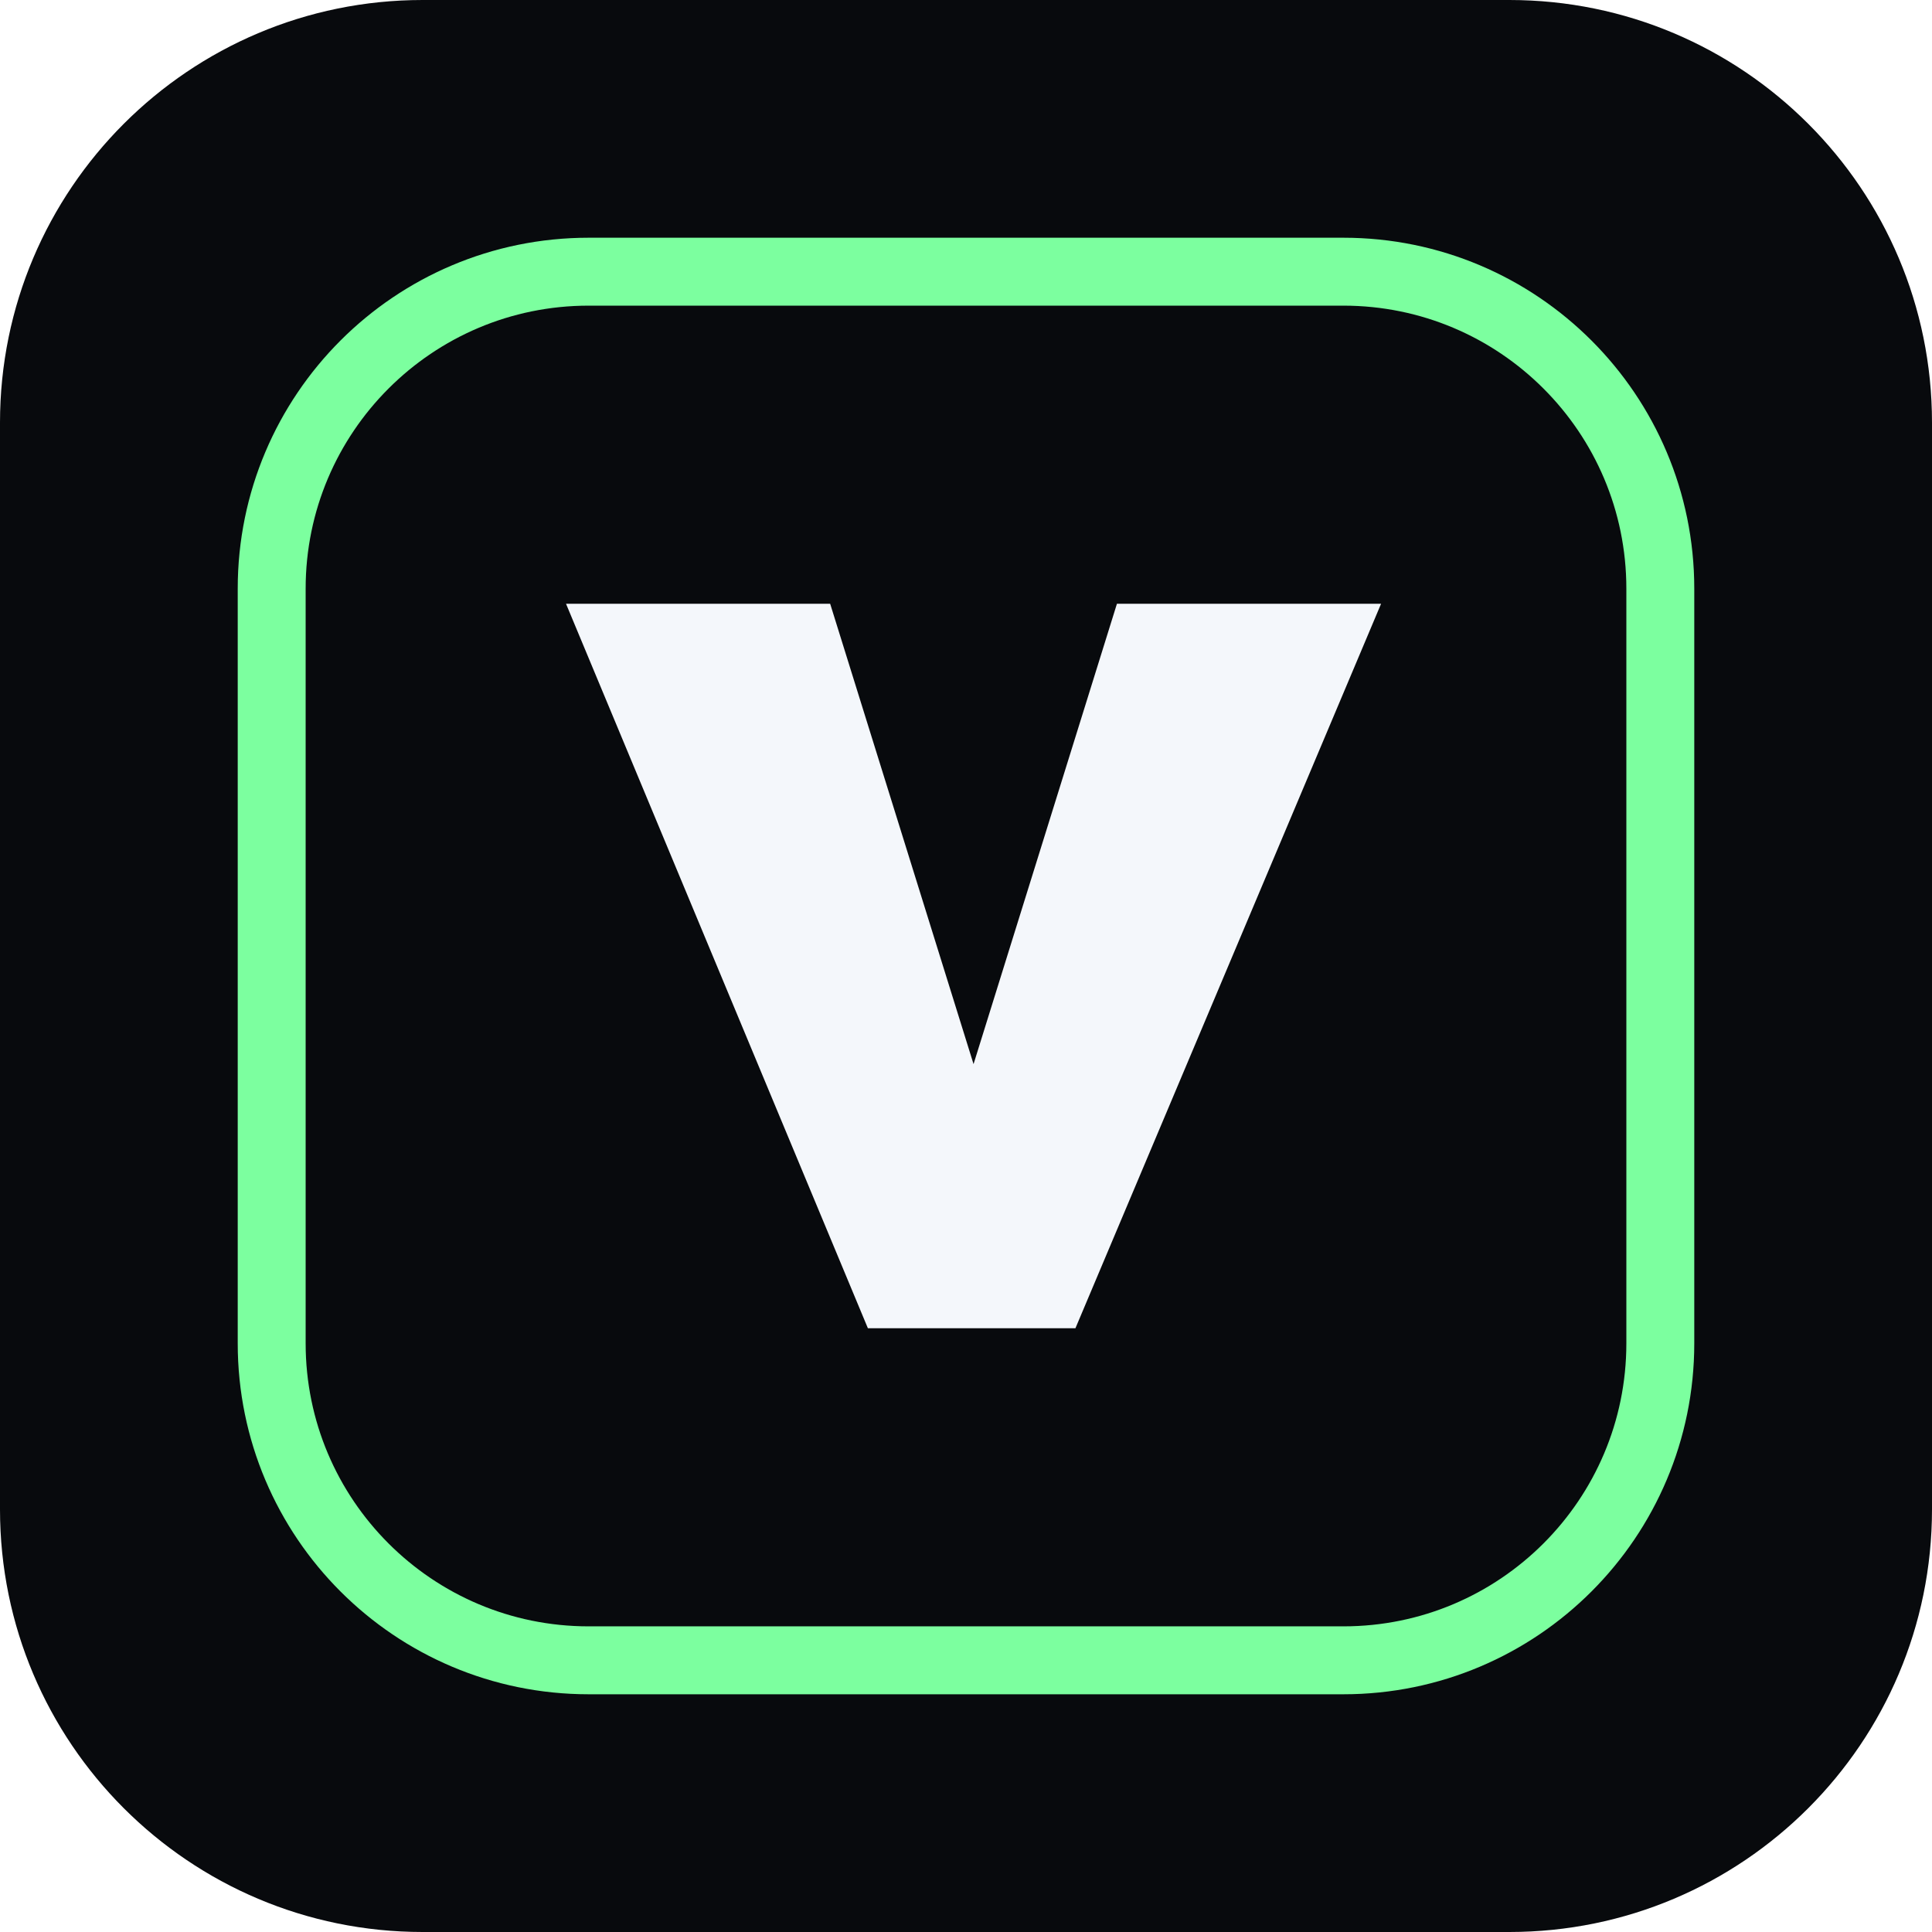
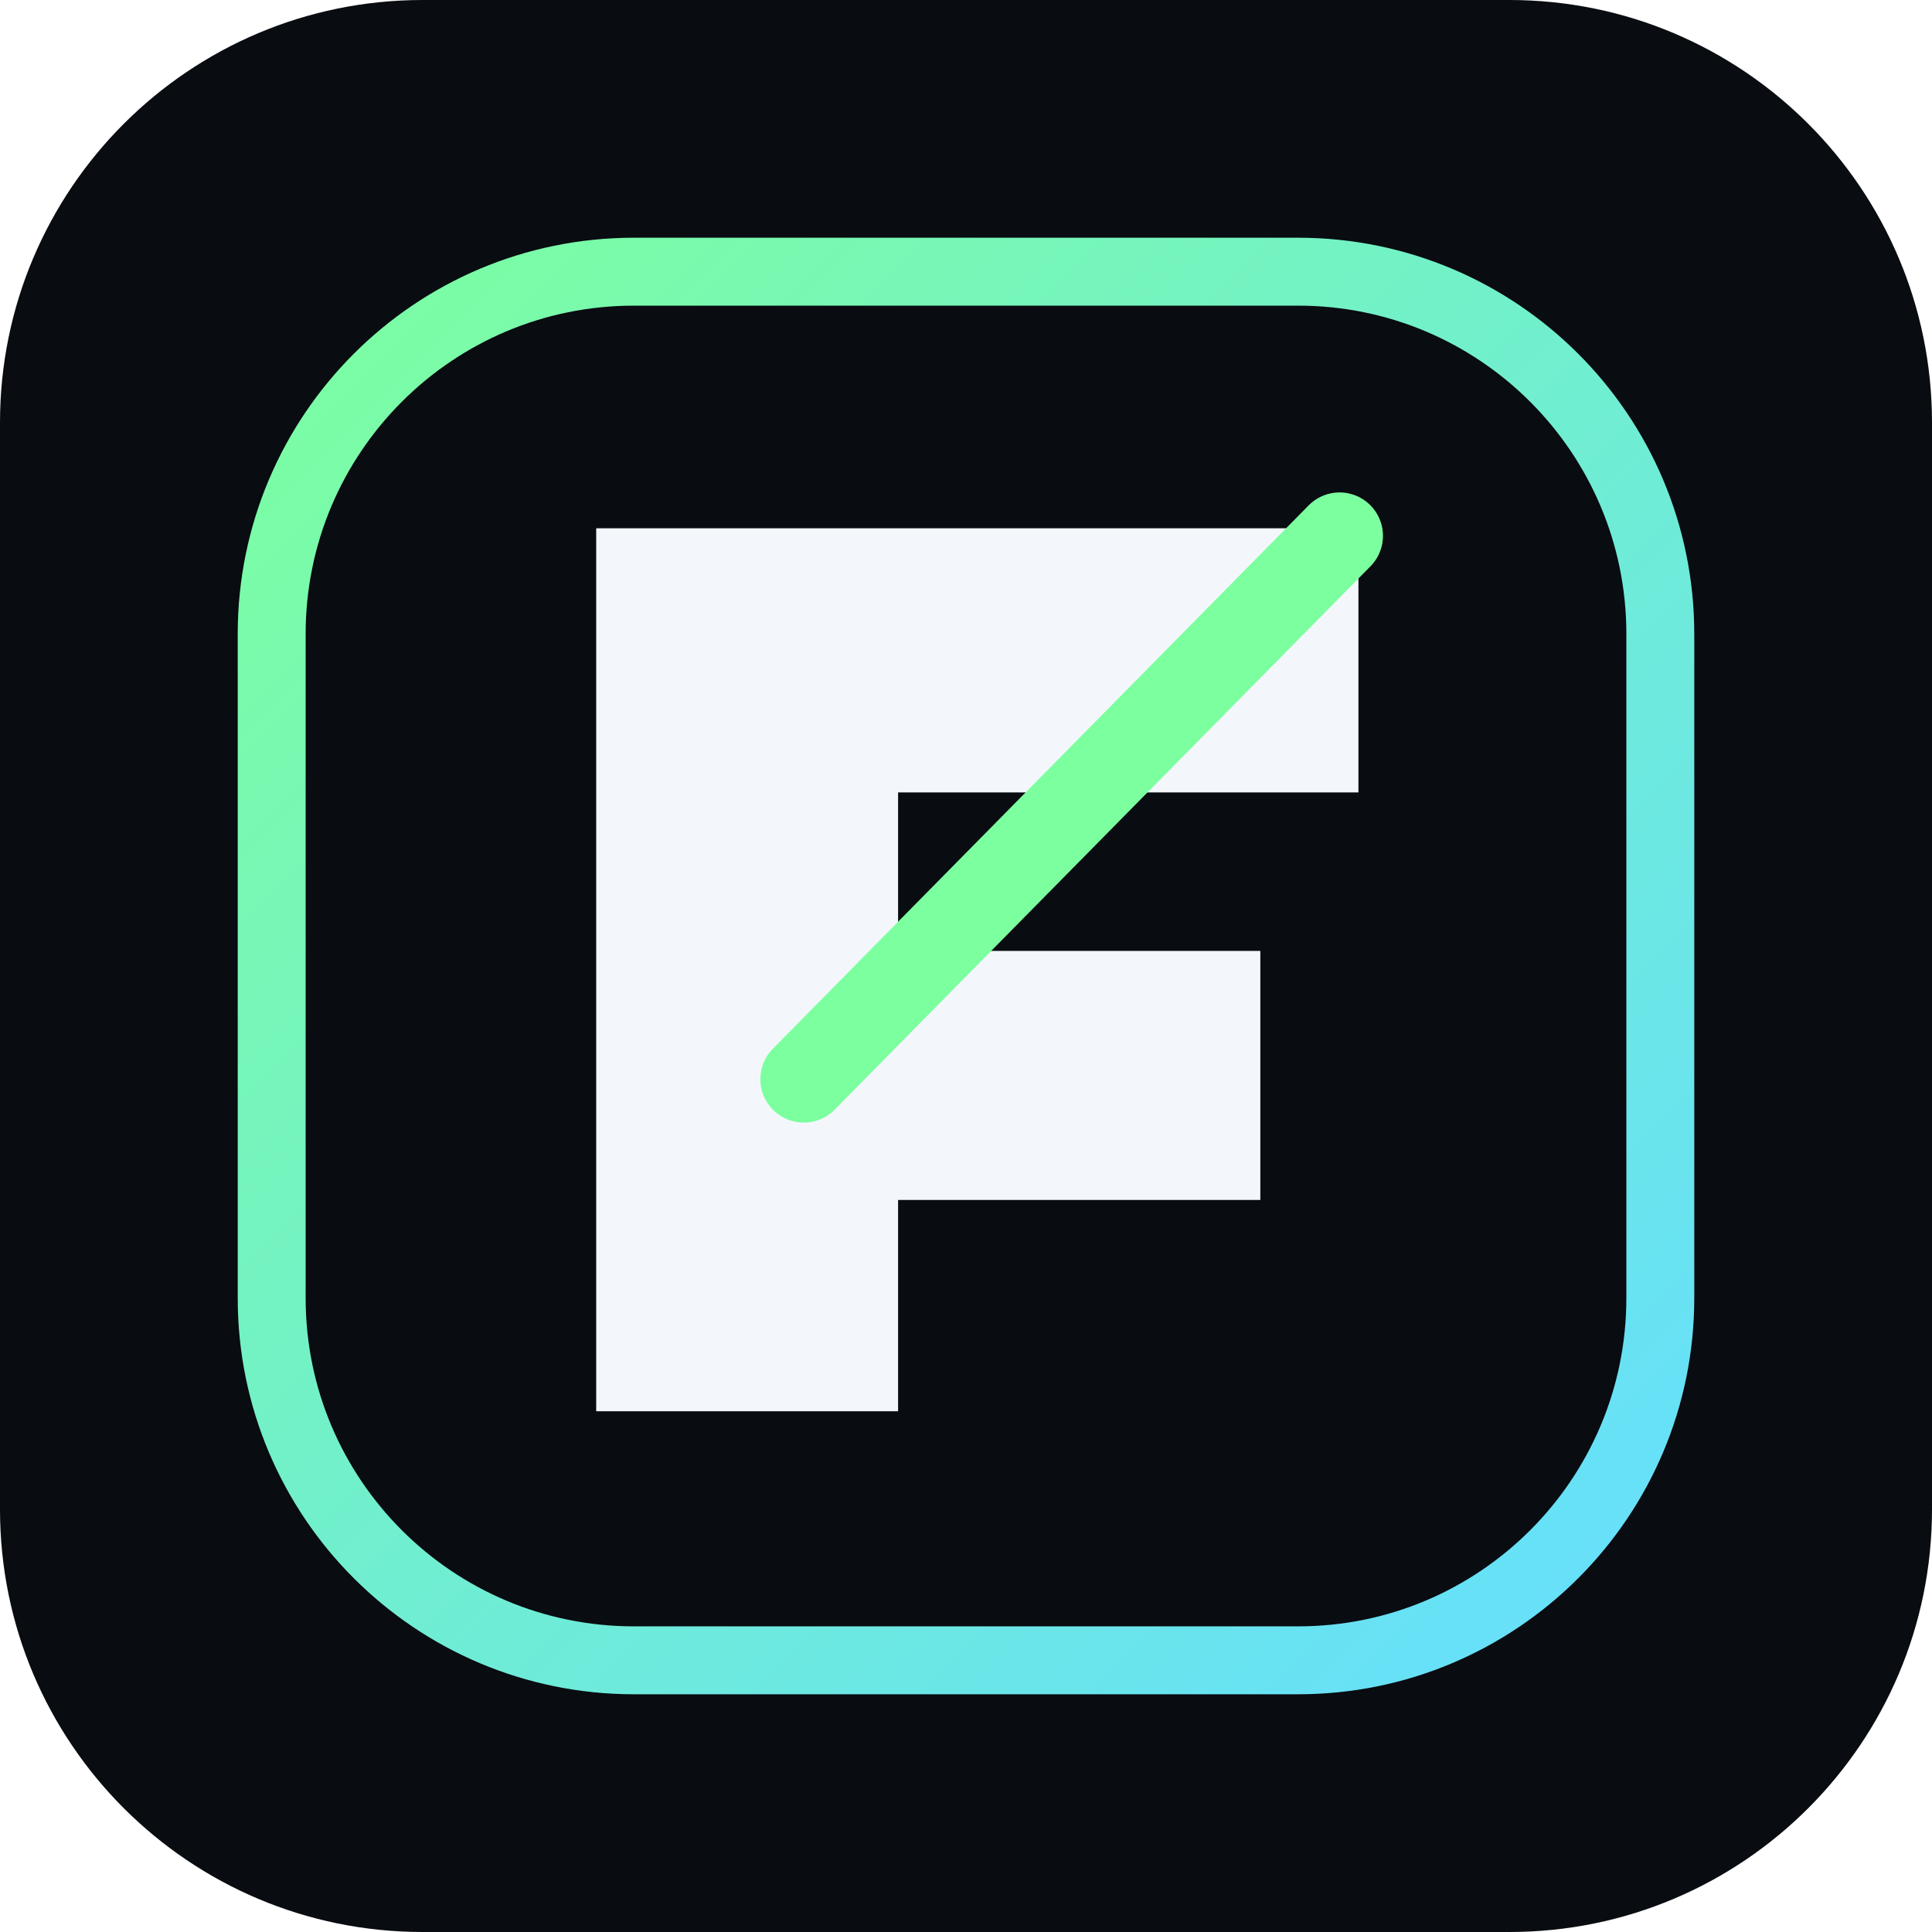
<svg xmlns="http://www.w3.org/2000/svg" viewBox="0 0 512 512">
-   <rect width="512" height="512" rx="112" fill="#080a0d" />
-   <rect x="72" y="72" width="368" height="368" rx="84" fill="none" stroke="#7cff9f" stroke-width="18" />
-   <path d="M150 160h70l38 122 38-122h70L285 352h-55z" fill="#f4f7fb" />
+   <defs>
+     <linearGradient id="g" x1="70" y1="70" x2="442" y2="442" gradientUnits="userSpaceOnUse">
+       <stop stop-color="#7CFF9F" />
+       <stop offset="1" stop-color="#65DEFF" />
+     </linearGradient>
+   </defs>
+   <rect width="512" height="512" rx="112" fill="#090C11" />
+   <rect x="72" y="72" width="368" height="368" rx="96" fill="none" stroke="url(#g)" stroke-width="18" />
+   <path d="M158 140h202v70H238v42h96v66h-96v56h-80V140Z" fill="#F3F7FB" />
+   <path d="M355 142 213 286" stroke="#7CFF9F" stroke-width="23" stroke-linecap="round" />
</svg>
